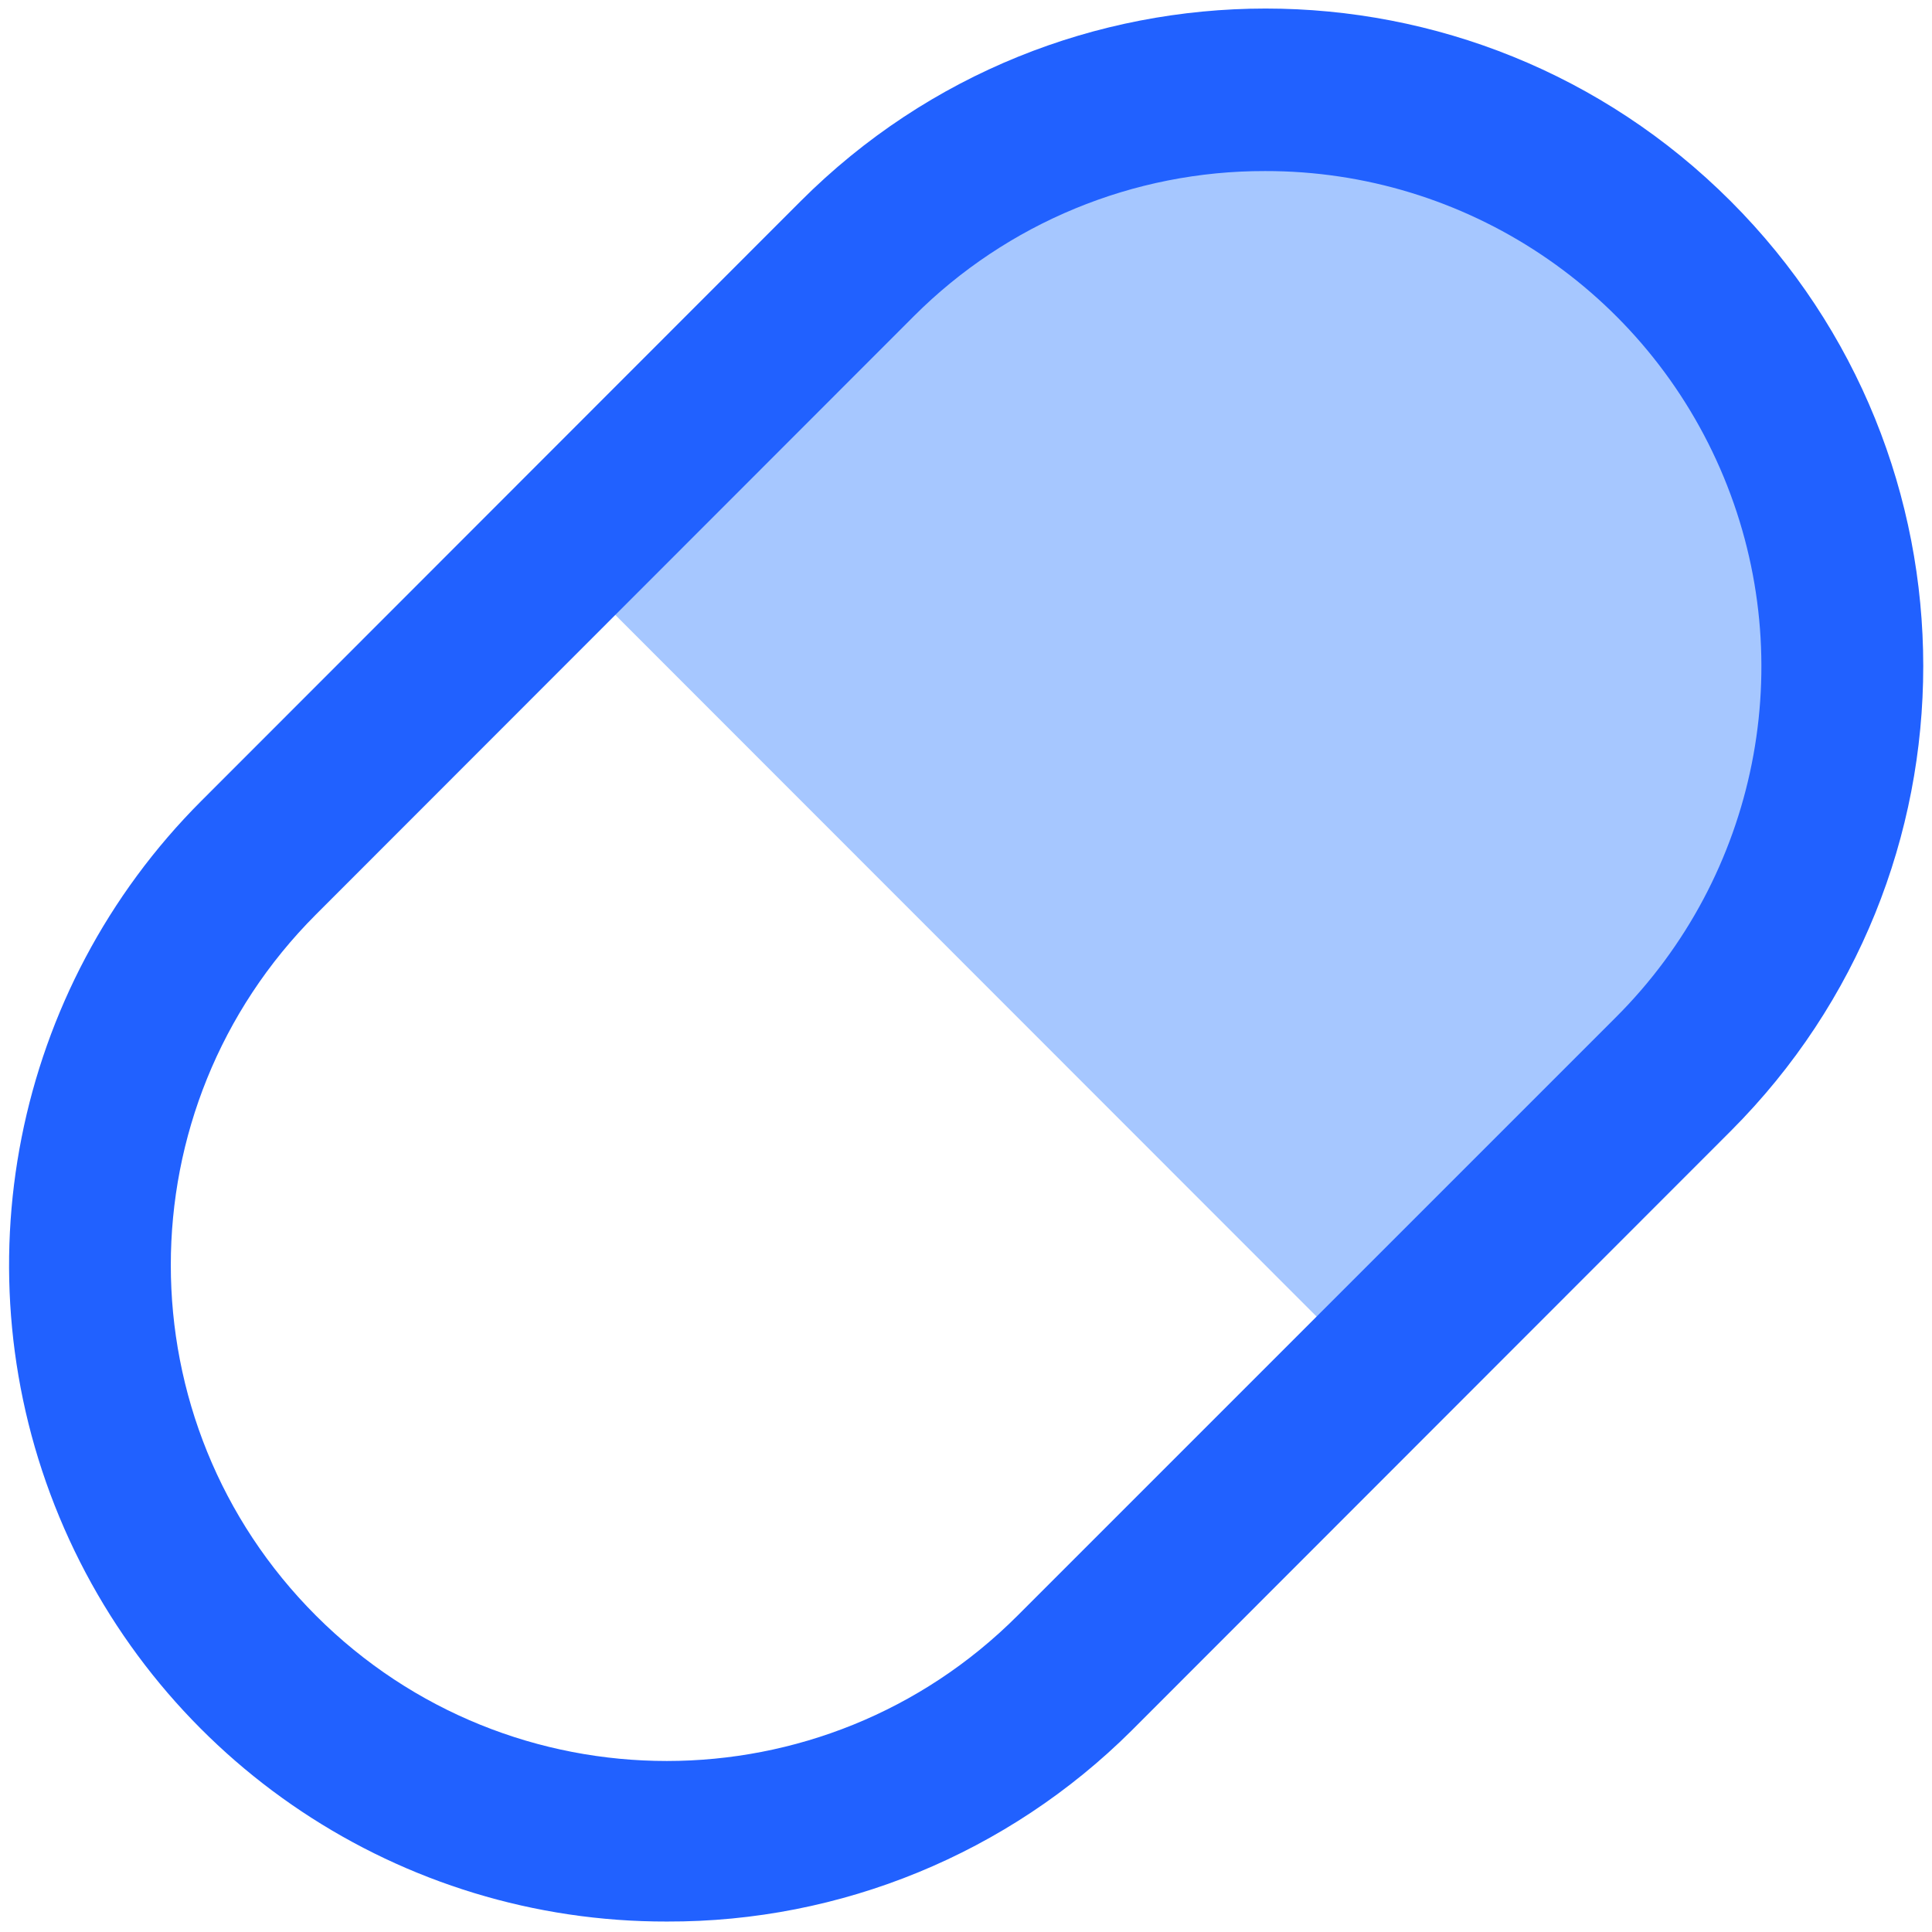
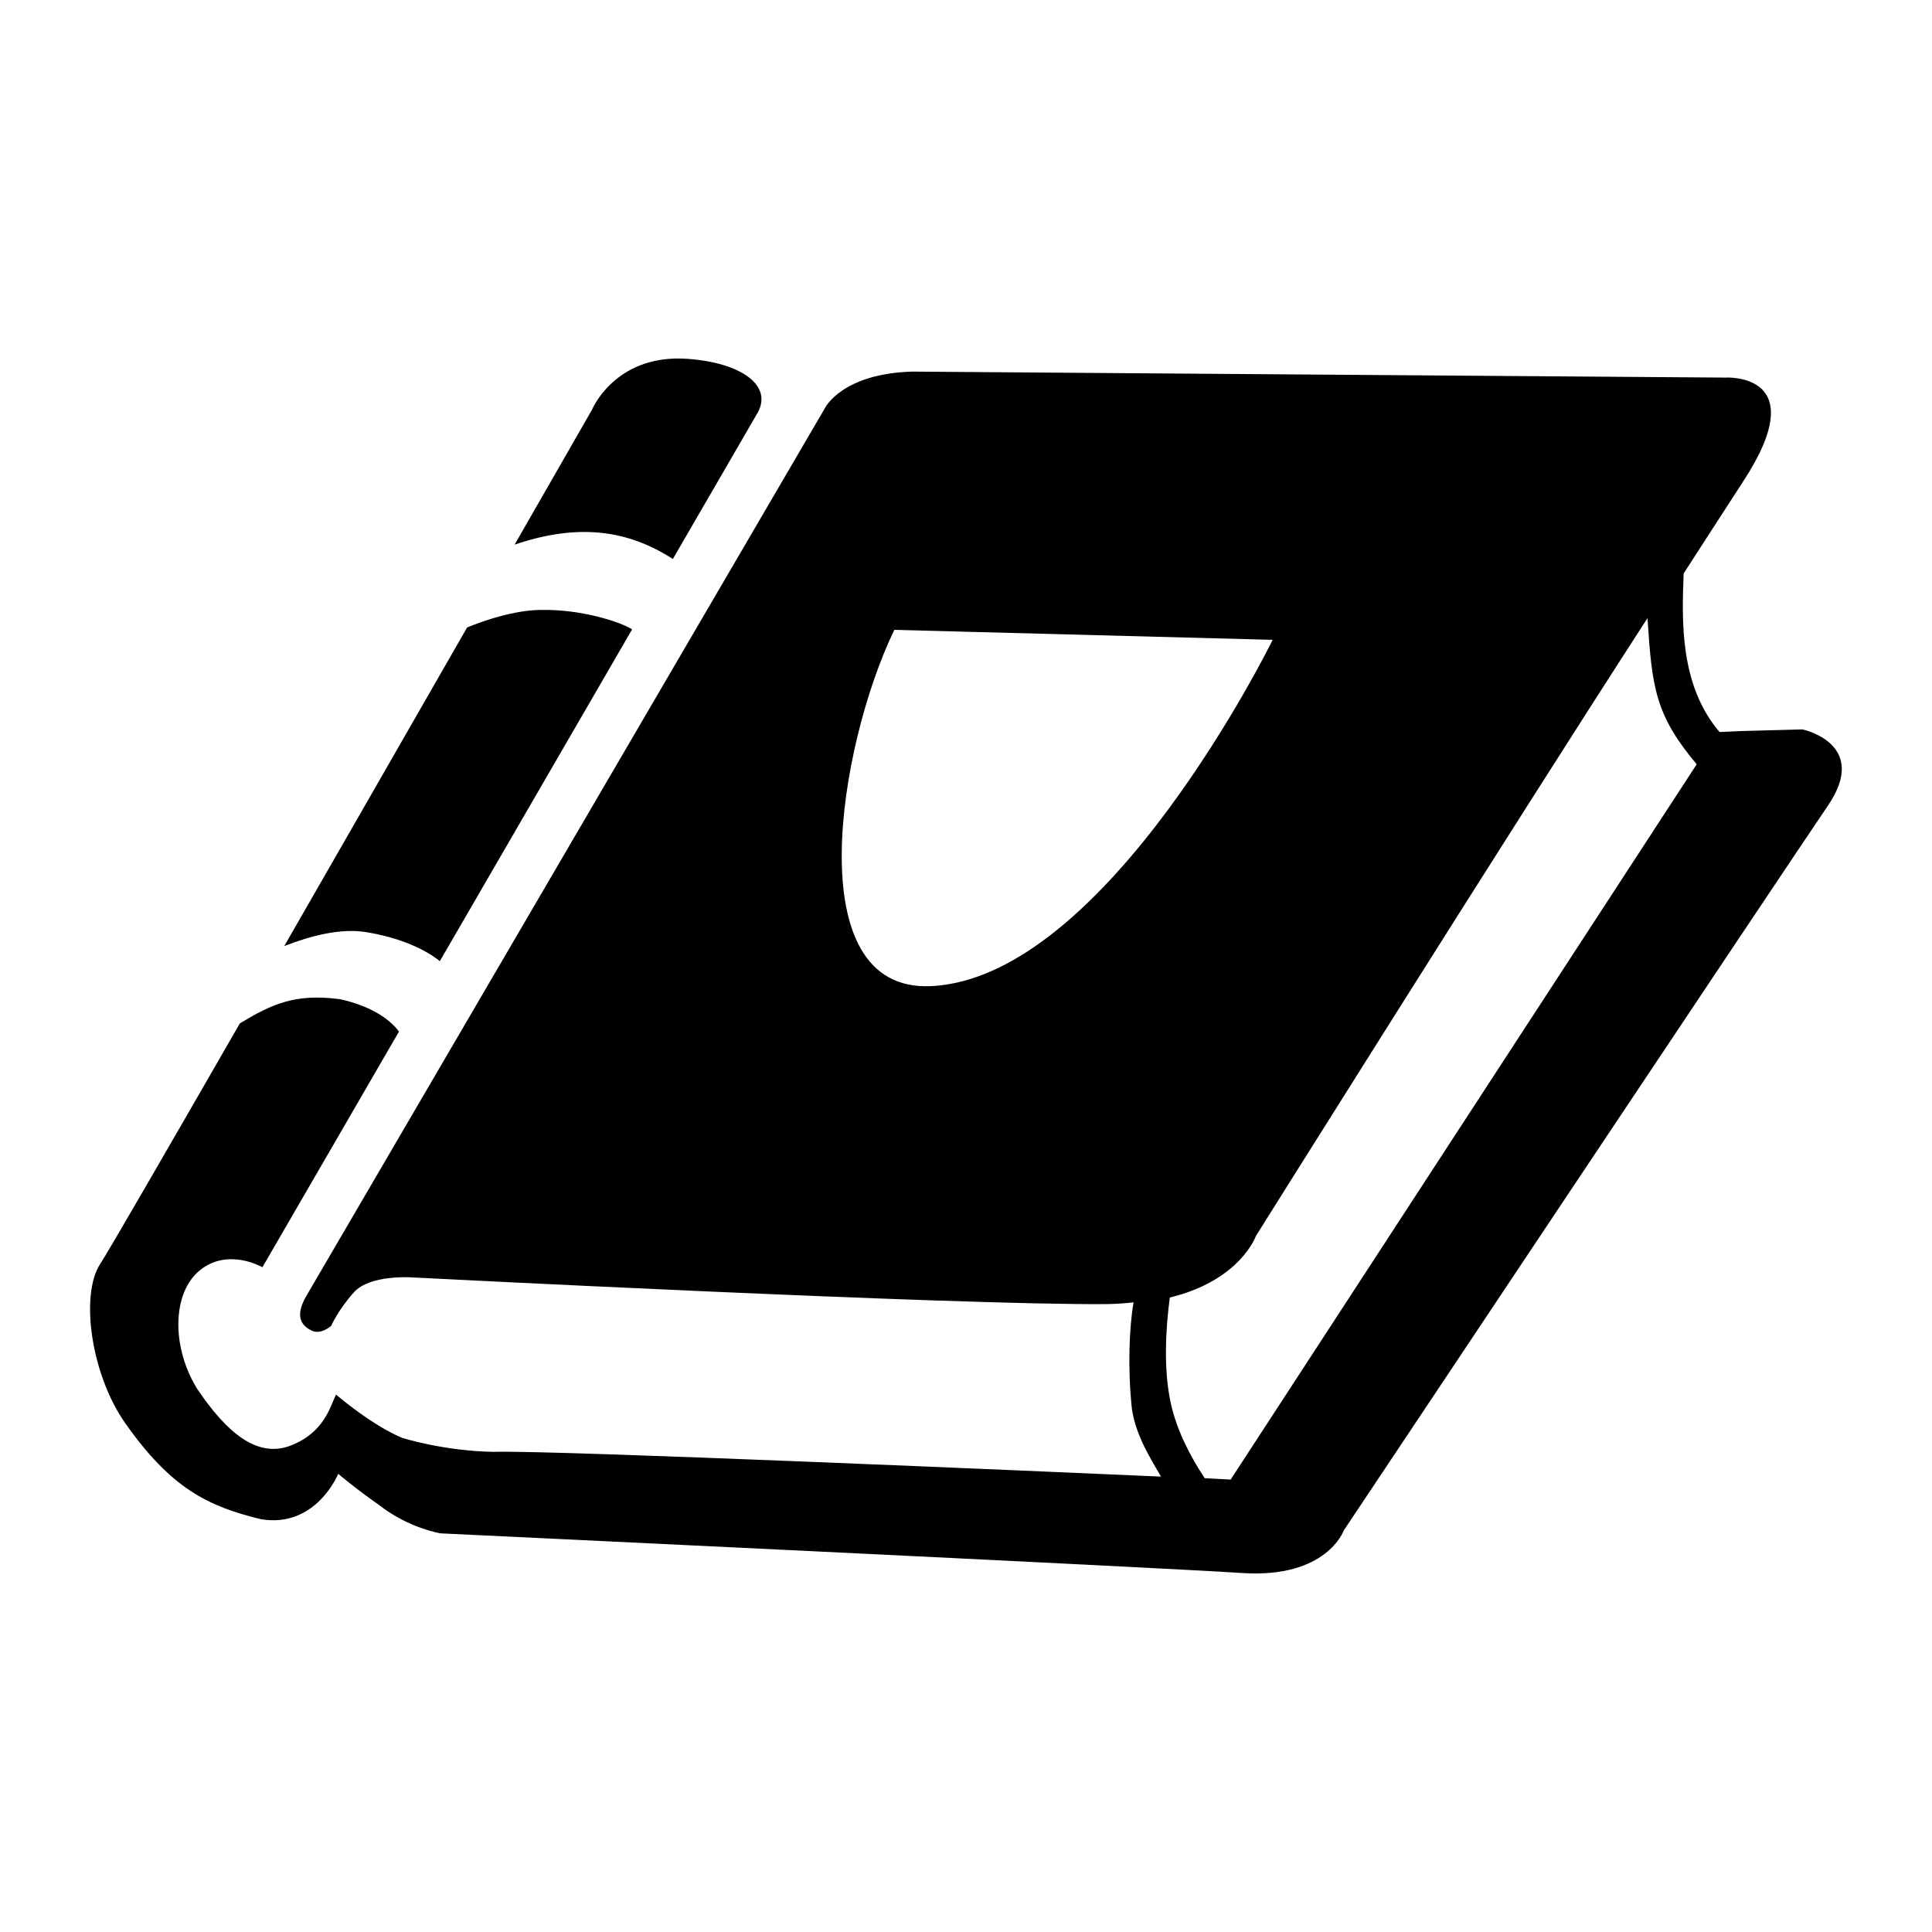
- <svg xmlns="http://www.w3.org/2000/svg" width="800px" height="800px" viewBox="0 0 48 48">
-   <path d="M41.56,6.44a14.3,14.3,0,0,1,0,20.25l-7.43,7.44L13.88,13.87l7.43-7.43A14.32,14.32,0,0,1,41.56,6.44Z" fill="#a6c7ff" />
-   <path d="M16.57,47.74A16.31,16.31,0,0,1,5,19.9L19.89,5A16.32,16.32,0,1,1,43,28.1L28.11,43A16.29,16.29,0,0,1,16.57,47.74ZM31.43,4.25a12.3,12.3,0,0,0-8.72,3.6L7.85,22.72A12.32,12.32,0,1,0,25.28,40.14L40.14,25.28A12.31,12.31,0,0,0,31.43,4.25Z" fill="#2161ff" />
-   <rect width="48" height="48" fill="none" />
+ <svg xmlns="http://www.w3.org/2000/svg" fill="#000000" width="800px" height="800px" viewBox="0 0 33.867 33.867" version="1.1">
+   <g>
+     <path d="m11.833 6.285c-1.097 0.029-1.455 0.896-1.455 0.896s-0.99 1.726-1.357 2.366c1.121-0.38 1.986-0.256 2.774 0.252l1.49-2.571c0.257-0.475-0.294-0.867-1.222-0.937-0.08-0.006-0.156-0.008-0.229-0.006zm4.159 0.229c-1.228 0.035-1.526 0.631-1.526 0.631s-8.873 15.19-9.097 15.574c-0.223 0.385-0.058 0.533 0.1 0.608 0.158 0.074 0.335-0.084 0.335-0.084-2e-7 0 0.118-0.272 0.398-0.588 0.281-0.316 1.018-0.263 1.018-0.263s9.546 0.491 12.18 0.468c0.168-0.002 0.323-0.014 0.471-0.03-0.079 0.452-0.1 1.148-0.037 1.799 0.046 0.477 0.315 0.909 0.518 1.255-1.939-0.085-10.721-0.468-11.703-0.434-0.863-0.013-1.592-0.243-1.592-0.243s-0.435-0.152-1.167-0.76c-0.099 0.199-0.202 0.664-0.794 0.893-0.583 0.225-1.117-0.219-1.638-0.992-0.453-0.727-0.447-1.687 0.05-2.084 0.496-0.397 1.092-0.05 1.092-0.05l2.394-4.131c-0.186-0.251-0.552-0.464-1.037-0.568-0.783-0.103-1.188 0.084-1.752 0.424-1.288 2.238-2.312 4.011-2.446 4.213-0.36 0.546-0.163 1.94 0.434 2.792 0.812 1.157 1.464 1.464 2.382 1.687 0.968 0.161 1.354-0.796 1.354-0.796s0.258 0.225 0.717 0.548c0.521 0.409 1.079 0.496 1.079 0.496s12.555 0.596 14.044 0.695c1.489 0.099 1.786-0.745 1.786-0.745s7.741-11.612 8.486-12.704-0.446-1.339-0.446-1.339l-1.074 0.029-0.378 0.017c-0.704-0.823-0.661-1.964-0.629-2.78 0.265-0.409 0.901-1.396 1.04-1.608 1.263-1.93-0.316-1.825-0.316-1.825zm-6.51 4.177c-0.6 0.006-1.294 0.309-1.294 0.309-0.951 1.659-2.119 3.693-3.205 5.584 0.466-0.182 0.987-0.316 1.43-0.245 0.611 0.099 1.049 0.308 1.297 0.51l3.371-5.817c-0.223-0.138-0.907-0.355-1.598-0.34zm6.195 0.35 6.632 0.175s-2.909 5.942-6.001 6.071c-2.316 0.097-1.614-4.211-0.631-6.246zm13.203-0.205c0.079 1.23 0.137 1.694 0.862 2.562l-8.169 12.538s-0.404-0.022-0.455-0.024c-0.242-0.365-0.487-0.823-0.595-1.316-0.132-0.604-0.087-1.316-0.017-1.851 1.236-0.299 1.509-1.078 1.509-1.078s4.401-7.024 6.865-10.832z" />
+   </g>
</svg>
